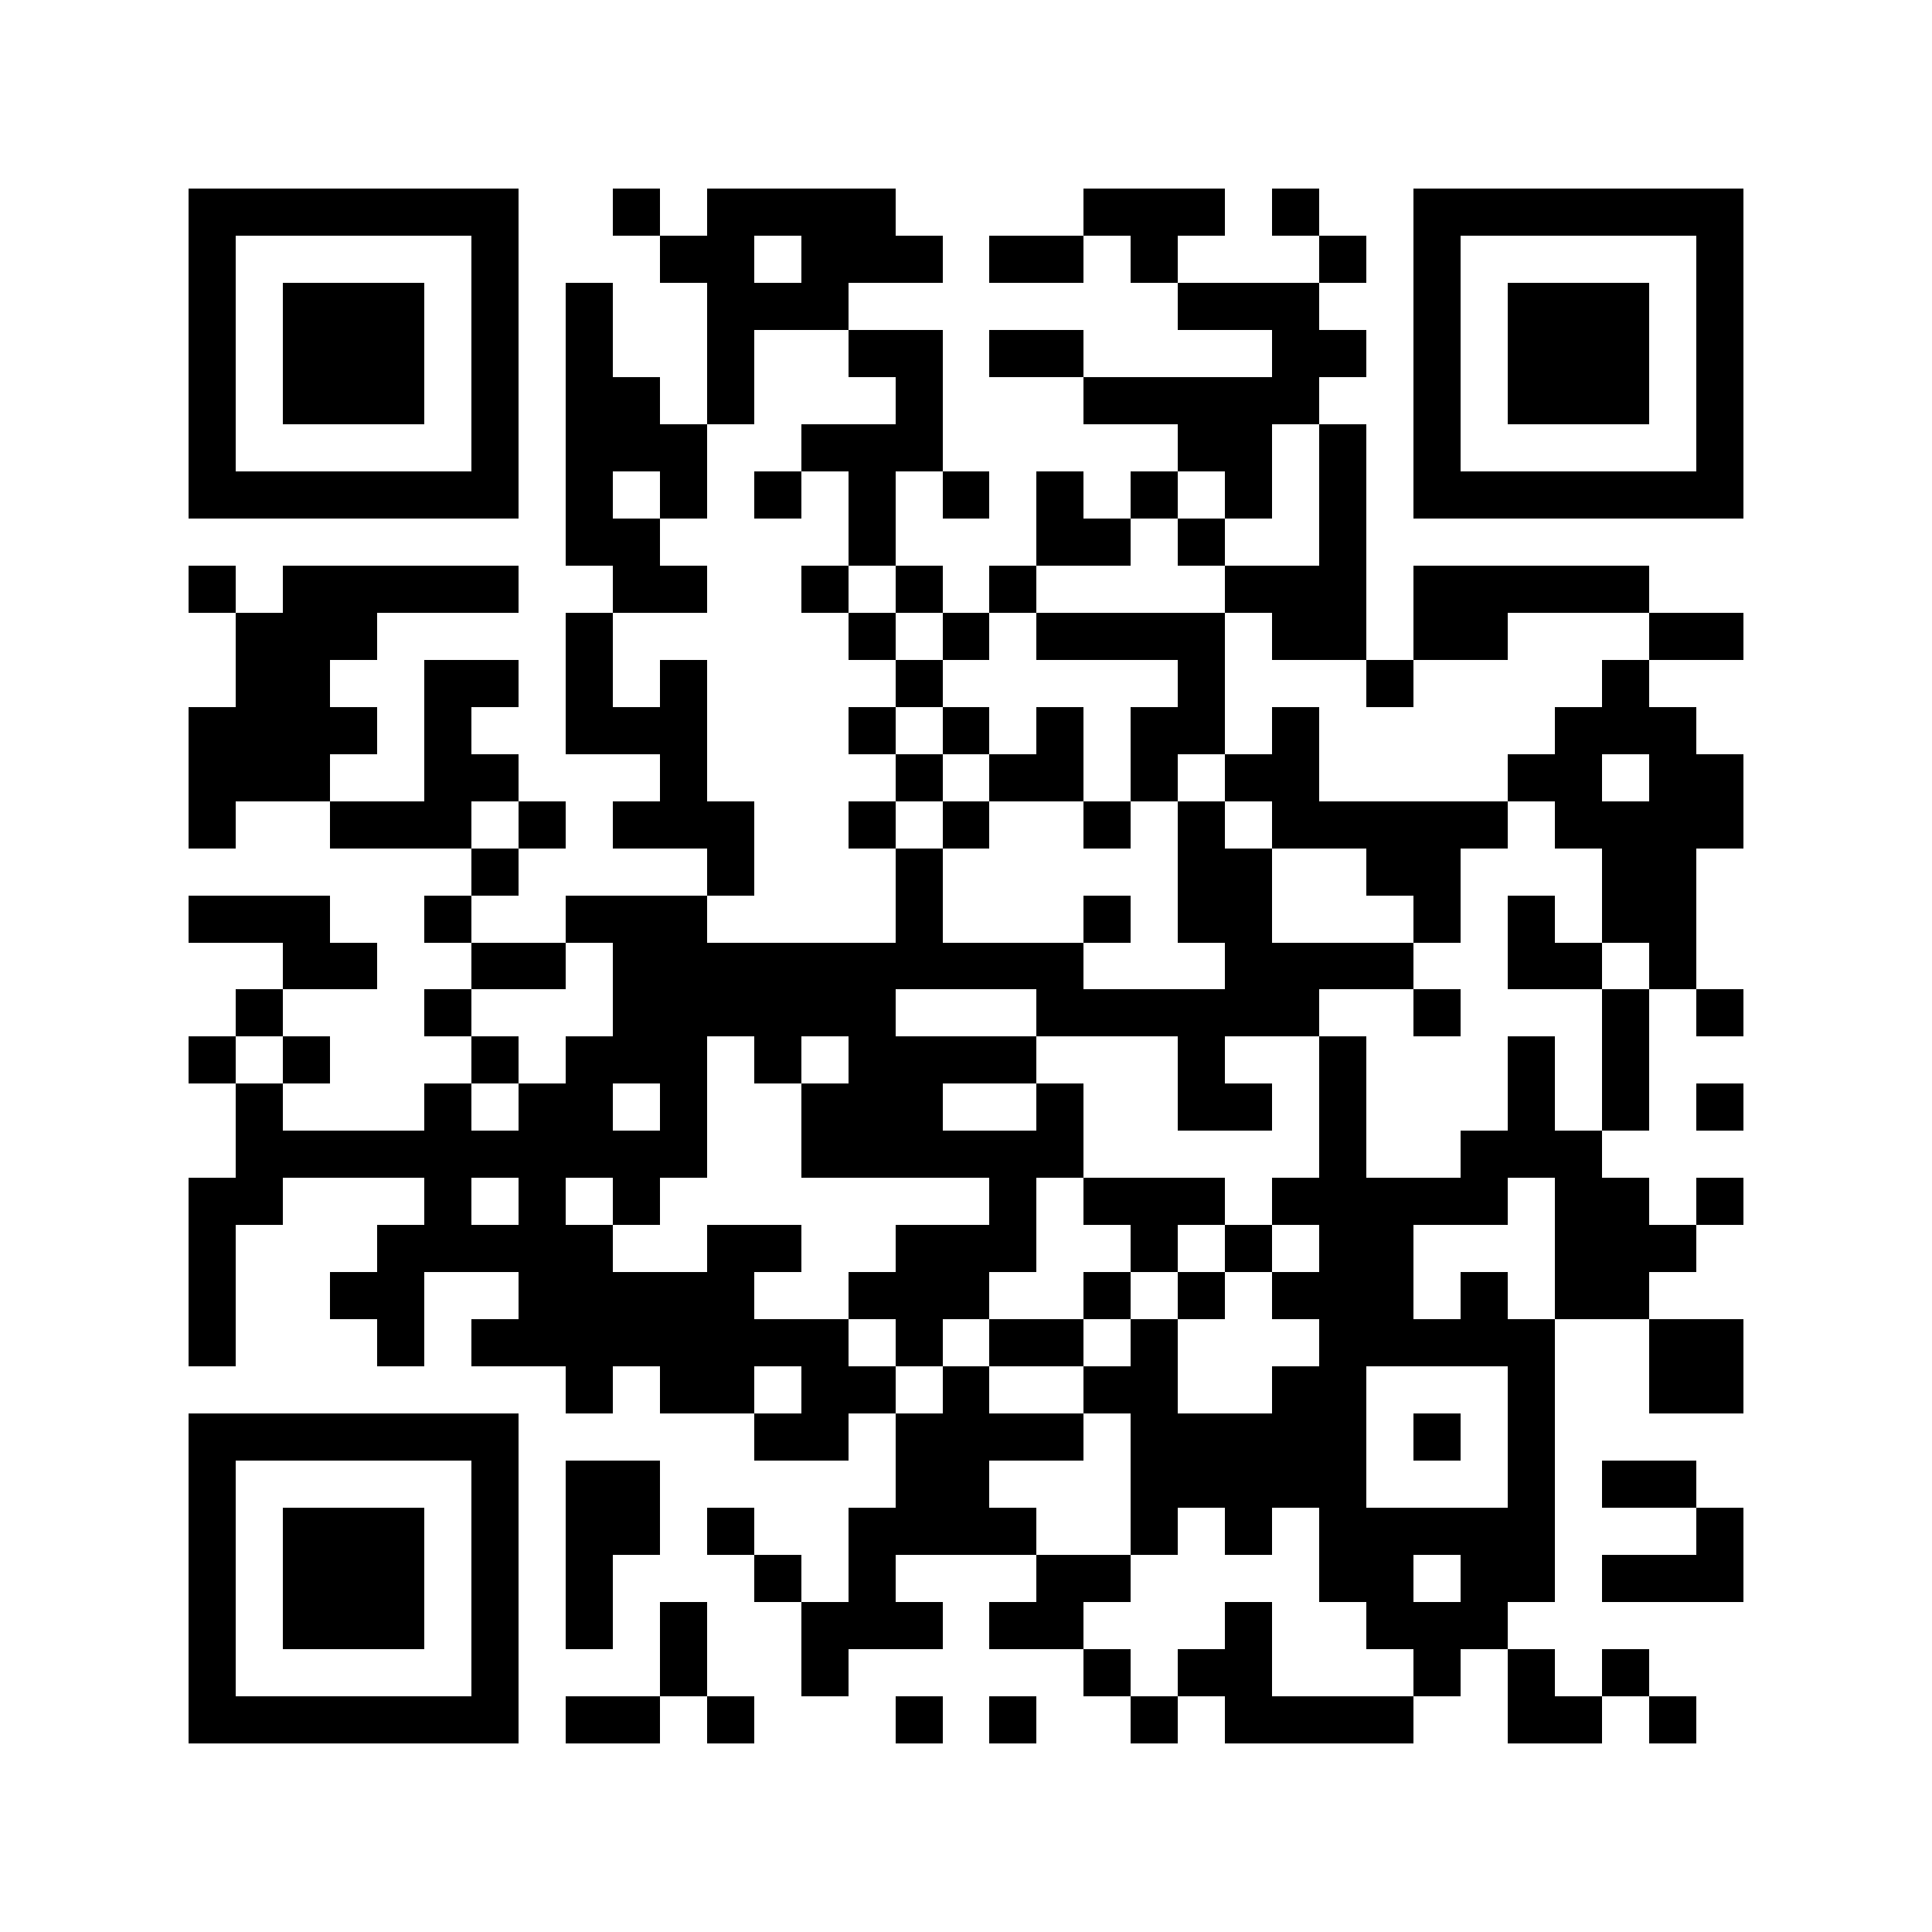
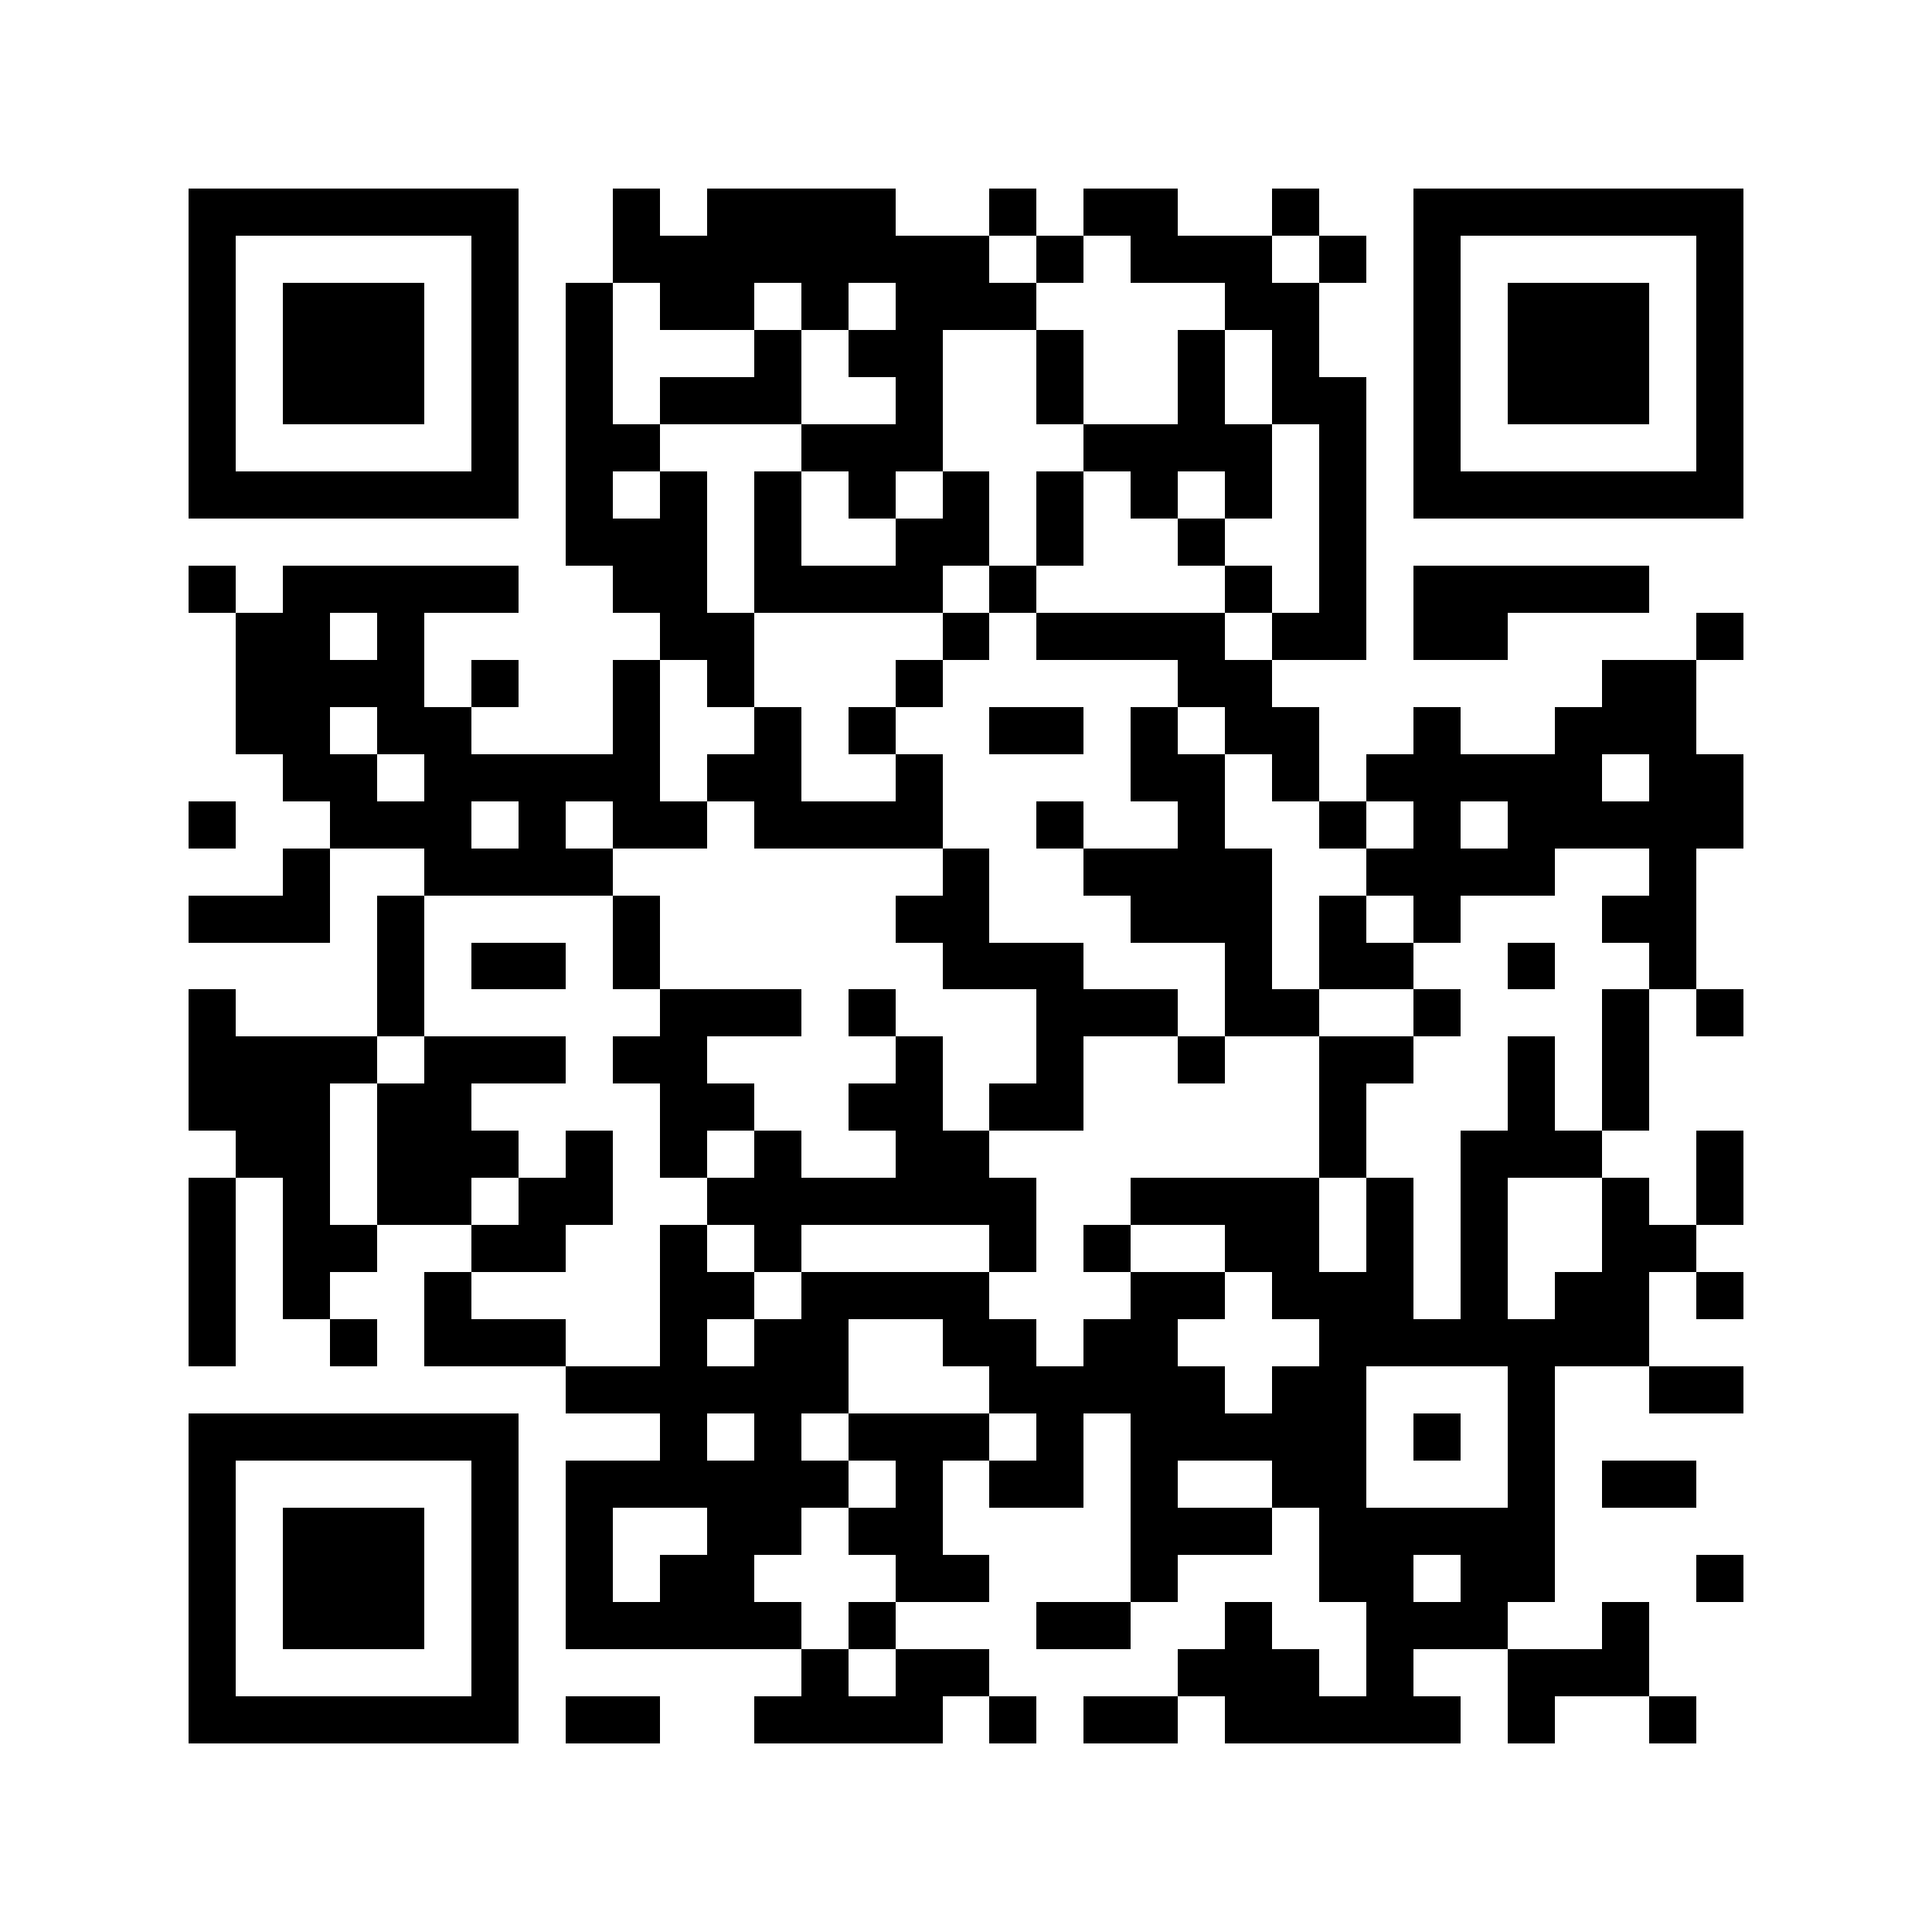
<svg xmlns="http://www.w3.org/2000/svg" viewBox="0 0 41 41" shape-rendering="crispEdges">
  <path fill="#ffffff" d="M0 0h41v41H0z" />
-   <path stroke="#000000" d="M4 4.5h7m2 0h1m1 0h4m4 0h3m1 0h1m2 0h7M4 5.5h1m5 0h1m3 0h2m1 0h3m1 0h2m1 0h1m3 0h1m1 0h1m5 0h1M4 6.5h1m1 0h3m1 0h1m1 0h1m2 0h3m7 0h3m2 0h1m1 0h3m1 0h1M4 7.5h1m1 0h3m1 0h1m1 0h1m2 0h1m2 0h2m1 0h2m4 0h2m1 0h1m1 0h3m1 0h1M4 8.5h1m1 0h3m1 0h1m1 0h2m1 0h1m3 0h1m3 0h5m2 0h1m1 0h3m1 0h1M4 9.5h1m5 0h1m1 0h3m2 0h3m5 0h2m1 0h1m1 0h1m5 0h1M4 10.5h7m1 0h1m1 0h1m1 0h1m1 0h1m1 0h1m1 0h1m1 0h1m1 0h1m1 0h1m1 0h7M12 11.5h2m4 0h1m3 0h2m1 0h1m2 0h1M4 12.5h1m1 0h5m2 0h2m2 0h1m1 0h1m1 0h1m4 0h3m1 0h5M5 13.5h3m4 0h1m5 0h1m1 0h1m1 0h4m1 0h2m1 0h2m3 0h2M5 14.5h2m2 0h2m1 0h1m1 0h1m4 0h1m5 0h1m3 0h1m4 0h1M4 15.5h4m1 0h1m2 0h3m3 0h1m1 0h1m1 0h1m1 0h2m1 0h1m5 0h3M4 16.5h3m2 0h2m3 0h1m4 0h1m1 0h2m1 0h1m1 0h2m4 0h2m1 0h2M4 17.5h1m2 0h3m1 0h1m1 0h3m2 0h1m1 0h1m2 0h1m1 0h1m1 0h5m1 0h4M10 18.5h1m4 0h1m3 0h1m5 0h2m2 0h2m3 0h2M4 19.5h3m2 0h1m2 0h3m4 0h1m3 0h1m1 0h2m3 0h1m1 0h1m1 0h2M6 20.5h2m2 0h2m1 0h10m3 0h4m2 0h2m1 0h1M5 21.5h1m3 0h1m3 0h6m3 0h6m2 0h1m3 0h1m1 0h1M4 22.5h1m1 0h1m3 0h1m1 0h3m1 0h1m1 0h4m3 0h1m2 0h1m3 0h1m1 0h1M5 23.5h1m3 0h1m1 0h2m1 0h1m2 0h3m2 0h1m2 0h2m1 0h1m3 0h1m1 0h1m1 0h1M5 24.5h10m2 0h6m5 0h1m2 0h3M4 25.5h2m3 0h1m1 0h1m1 0h1m7 0h1m1 0h3m1 0h5m1 0h2m1 0h1M4 26.5h1m3 0h5m2 0h2m2 0h3m2 0h1m1 0h1m1 0h2m3 0h3M4 27.5h1m2 0h2m2 0h5m2 0h3m2 0h1m1 0h1m1 0h3m1 0h1m1 0h2M4 28.5h1m3 0h1m1 0h8m1 0h1m1 0h2m1 0h1m3 0h5m2 0h2M12 29.5h1m1 0h2m1 0h2m1 0h1m2 0h2m2 0h2m3 0h1m2 0h2M4 30.5h7m5 0h2m1 0h4m1 0h5m1 0h1m1 0h1M4 31.5h1m5 0h1m1 0h2m5 0h2m3 0h5m3 0h1m1 0h2M4 32.5h1m1 0h3m1 0h1m1 0h2m1 0h1m2 0h4m2 0h1m1 0h1m1 0h5m3 0h1M4 33.5h1m1 0h3m1 0h1m1 0h1m3 0h1m1 0h1m3 0h2m4 0h2m1 0h2m1 0h3M4 34.5h1m1 0h3m1 0h1m1 0h1m1 0h1m2 0h3m1 0h2m3 0h1m2 0h3M4 35.5h1m5 0h1m3 0h1m2 0h1m5 0h1m1 0h2m3 0h1m1 0h1m1 0h1M4 36.5h7m1 0h2m1 0h1m3 0h1m1 0h1m2 0h1m1 0h4m2 0h2m1 0h1" />
+   <path stroke="#000000" d="M4 4.5h7m2 0h1m1 0h4m2 0h1m1 0h2m2 0h1m2 0h7M4 5.5h1m5 0h1m2 0h8m1 0h1m1 0h3m1 0h1m1 0h1m5 0h1M4 6.5h1m1 0h3m1 0h1m1 0h1m1 0h2m1 0h1m1 0h3m4 0h2m2 0h1m1 0h3m1 0h1M4 7.5h1m1 0h3m1 0h1m1 0h1m3 0h1m1 0h2m2 0h1m2 0h1m1 0h1m2 0h1m1 0h3m1 0h1M4 8.5h1m1 0h3m1 0h1m1 0h1m1 0h3m2 0h1m2 0h1m2 0h1m1 0h2m1 0h1m1 0h3m1 0h1M4 9.5h1m5 0h1m1 0h2m3 0h3m3 0h4m1 0h1m1 0h1m5 0h1M4 10.5h7m1 0h1m1 0h1m1 0h1m1 0h1m1 0h1m1 0h1m1 0h1m1 0h1m1 0h1m1 0h7M12 11.5h3m1 0h1m2 0h2m1 0h1m2 0h1m2 0h1M4 12.5h1m1 0h5m2 0h2m1 0h4m1 0h1m4 0h1m1 0h1m1 0h5M5 13.5h2m1 0h1m5 0h2m4 0h1m1 0h4m1 0h2m1 0h2m4 0h1M5 14.5h4m1 0h1m2 0h1m1 0h1m3 0h1m5 0h2m7 0h2M5 15.5h2m1 0h2m3 0h1m2 0h1m1 0h1m2 0h2m1 0h1m1 0h2m2 0h1m2 0h3M6 16.5h2m1 0h5m1 0h2m2 0h1m4 0h2m1 0h1m1 0h5m1 0h2M4 17.5h1m2 0h3m1 0h1m1 0h2m1 0h4m2 0h1m2 0h1m2 0h1m1 0h1m1 0h5M6 18.5h1m2 0h4m7 0h1m2 0h4m2 0h4m2 0h1M4 19.5h3m1 0h1m4 0h1m5 0h2m3 0h3m1 0h1m1 0h1m3 0h2M8 20.5h1m1 0h2m1 0h1m6 0h3m3 0h1m1 0h2m2 0h1m2 0h1M4 21.5h1m3 0h1m5 0h3m1 0h1m3 0h3m1 0h2m2 0h1m3 0h1m1 0h1M4 22.5h4m1 0h3m1 0h2m4 0h1m2 0h1m2 0h1m2 0h2m2 0h1m1 0h1M4 23.5h3m1 0h2m4 0h2m2 0h2m1 0h2m5 0h1m3 0h1m1 0h1M5 24.5h2m1 0h3m1 0h1m1 0h1m1 0h1m2 0h2m7 0h1m2 0h3m2 0h1M4 25.5h1m1 0h1m1 0h2m1 0h2m2 0h7m2 0h4m1 0h1m1 0h1m2 0h1m1 0h1M4 26.5h1m1 0h2m2 0h2m2 0h1m1 0h1m4 0h1m1 0h1m2 0h2m1 0h1m1 0h1m2 0h2M4 27.5h1m1 0h1m2 0h1m4 0h2m1 0h4m3 0h2m1 0h3m1 0h1m1 0h2m1 0h1M4 28.5h1m2 0h1m1 0h3m2 0h1m1 0h2m2 0h2m1 0h2m3 0h7M12 29.5h6m3 0h5m1 0h2m3 0h1m2 0h2M4 30.5h7m3 0h1m1 0h1m1 0h3m1 0h1m1 0h5m1 0h1m1 0h1M4 31.5h1m5 0h1m1 0h6m1 0h1m1 0h2m1 0h1m2 0h2m3 0h1m1 0h2M4 32.5h1m1 0h3m1 0h1m1 0h1m2 0h2m1 0h2m4 0h3m1 0h5M4 33.5h1m1 0h3m1 0h1m1 0h1m1 0h2m3 0h2m3 0h1m3 0h2m1 0h2m3 0h1M4 34.5h1m1 0h3m1 0h1m1 0h5m1 0h1m3 0h2m2 0h1m2 0h3m2 0h1M4 35.5h1m5 0h1m6 0h1m1 0h2m4 0h3m1 0h1m2 0h3M4 36.5h7m1 0h2m2 0h4m1 0h1m1 0h2m1 0h5m1 0h1m2 0h1" />
</svg>
